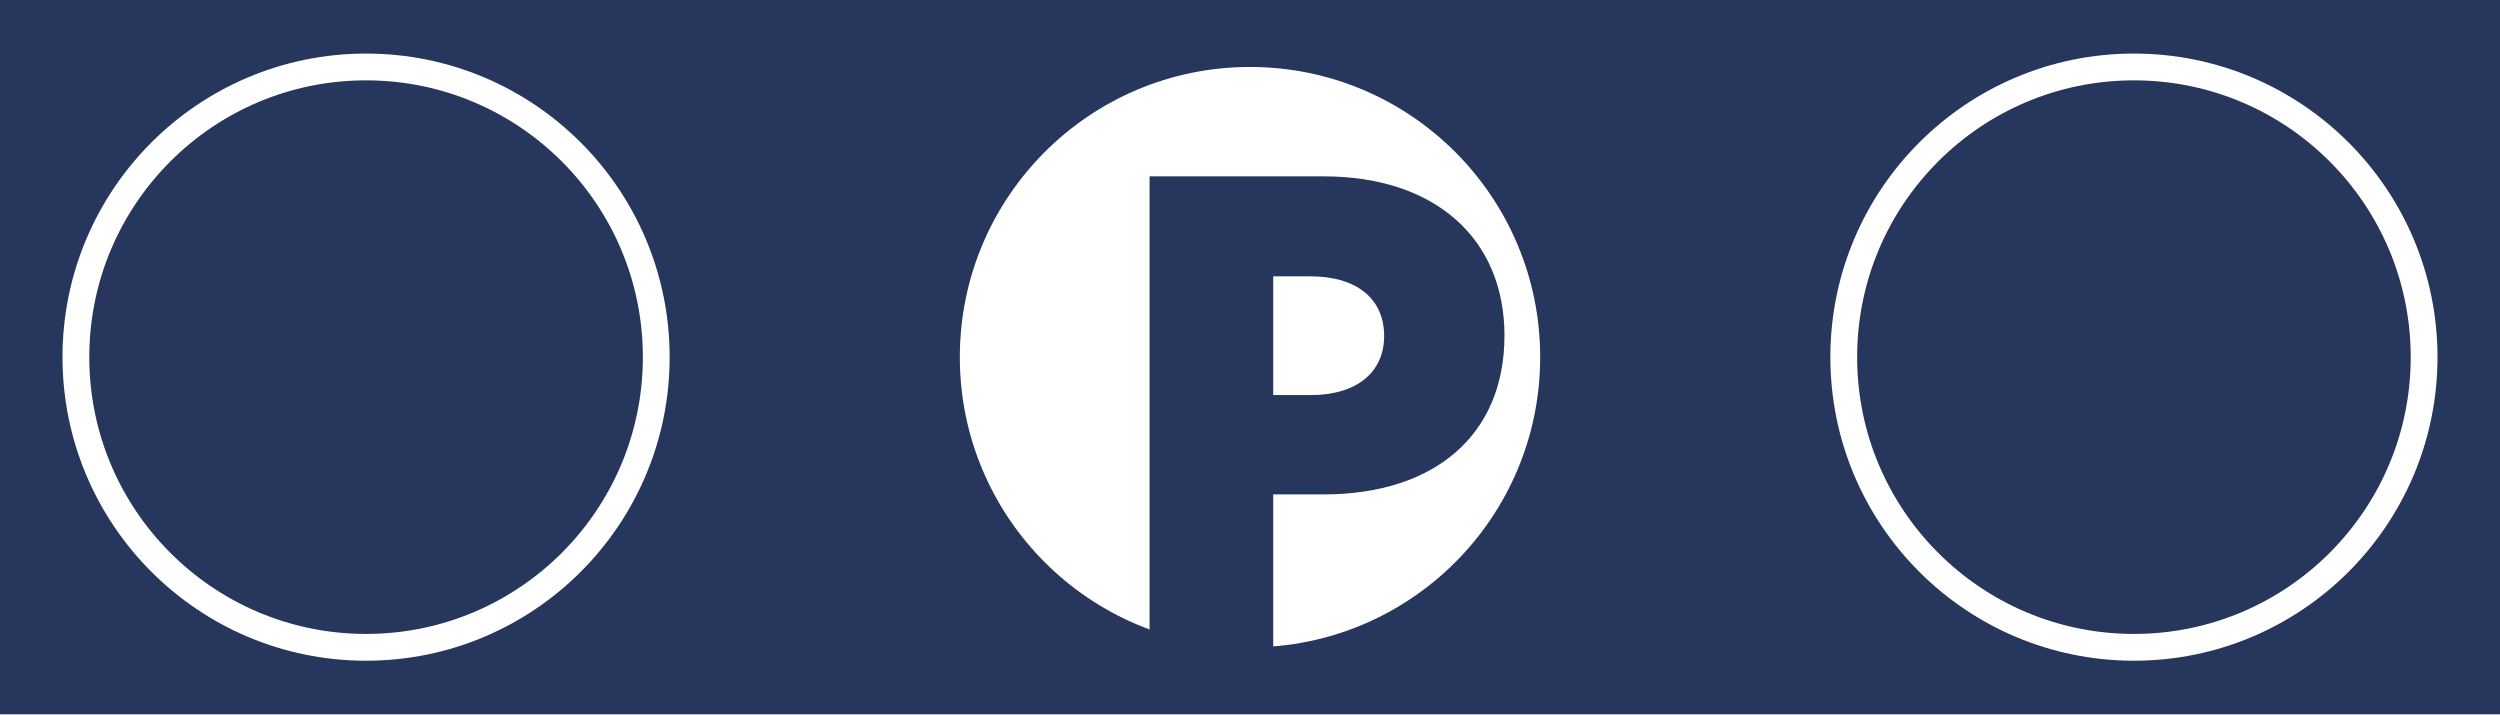
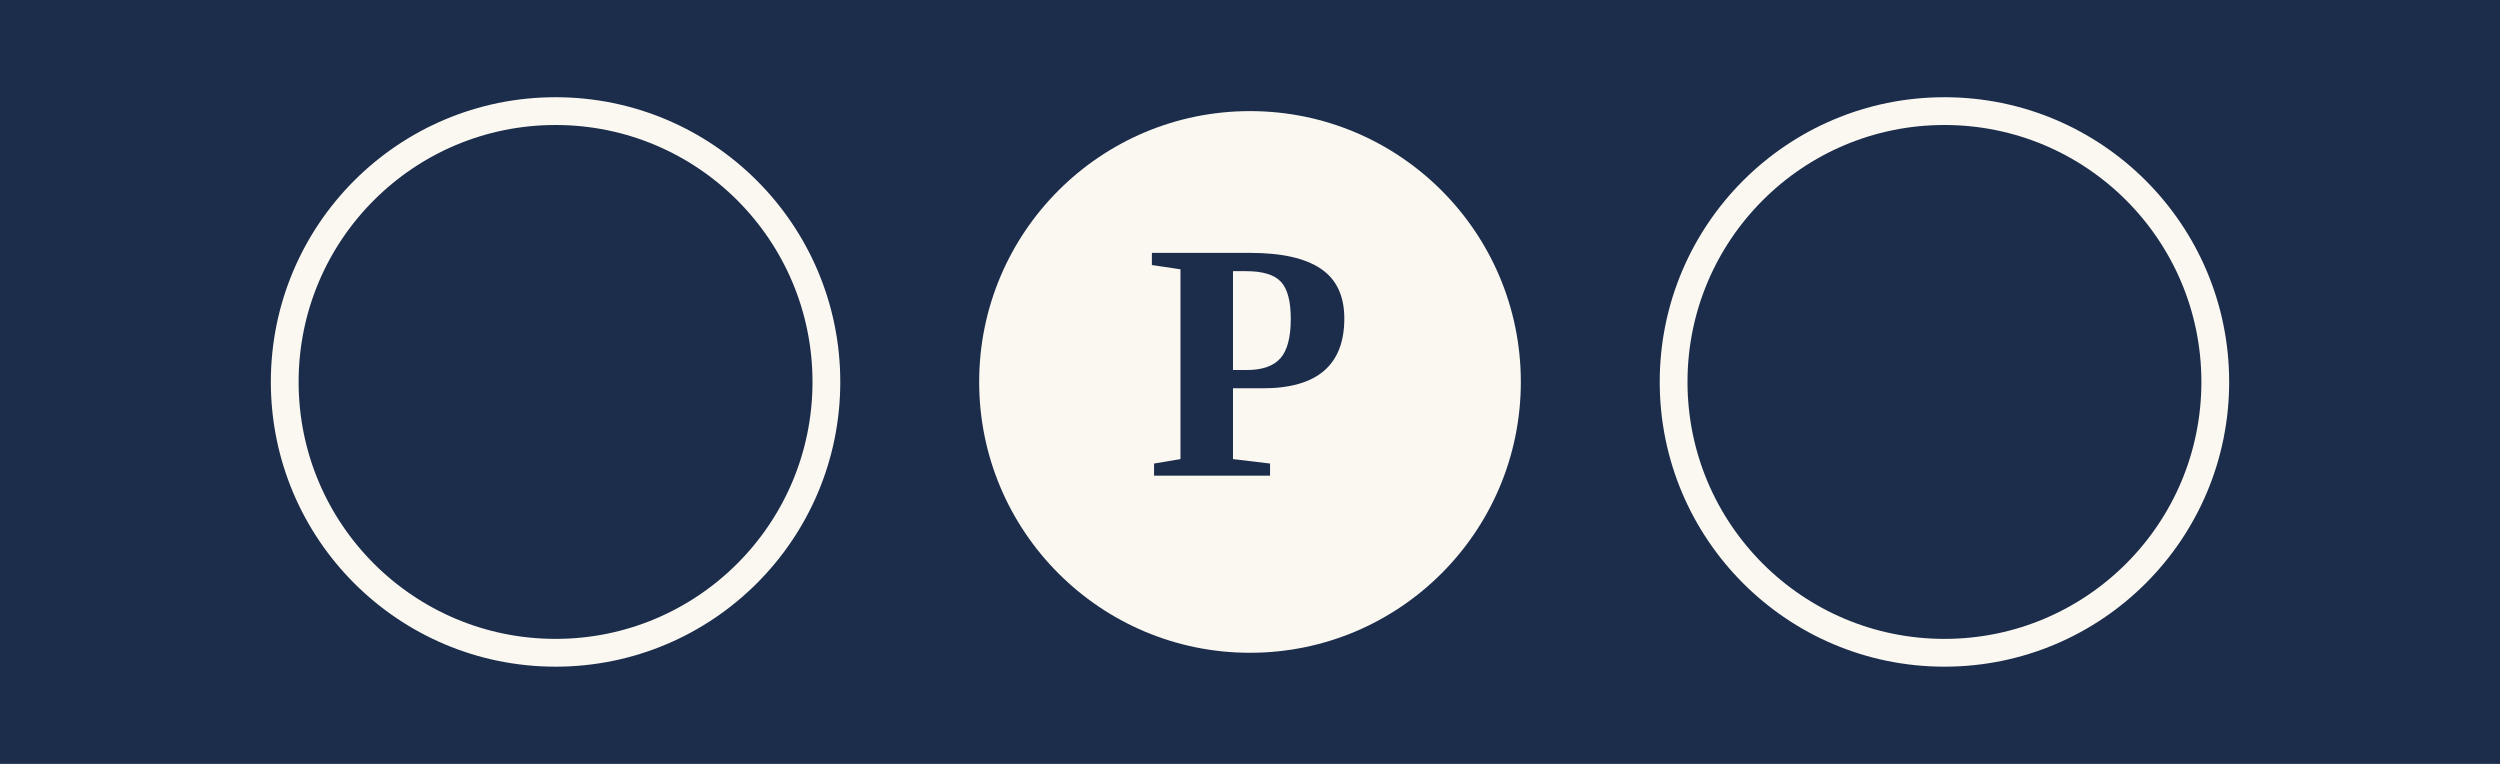
- <svg xmlns="http://www.w3.org/2000/svg" width="1120" height="320" viewBox="0 0 1120 320" fill="none">
-   <rect width="1120" height="320" fill="#26365C" />
+ <svg xmlns="http://www.w3.org/2000/svg" width="720" height="220" viewBox="0 0 720 220" fill="none">
+   <rect width="720" height="220" fill="#1B2D4B" />
  <g shape-rendering="geometricPrecision">
-     <circle cx="164" cy="160" r="130" fill="none" stroke="#FFFFFF" stroke-width="12" />
-     <circle cx="560" cy="160" r="130" fill="#FFFFFF" />
-     <circle cx="956" cy="160" r="130" fill="none" stroke="#FFFFFF" stroke-width="12" />
-     <path d="M515 79H592.9C643 79 674 106.9 674 150.4C674 194.8 642.8 221.5 592.9 221.5H570.4V306H515V79ZM587.1 177C608.2 177 620.1 166.5 620.1 150.5C620.1 134 608 123.8 587.1 123.8H570.4V177H587.1Z" fill="#26365C" />
+     <circle cx="160" cy="110" r="78" fill="none" stroke="#FBF8F1" stroke-width="8" />
+     <circle cx="360" cy="110" r="78" fill="#FBF8F1" />
+     <circle cx="560" cy="110" r="78" fill="none" stroke="#FBF8F1" stroke-width="8" />
+     <text x="360" y="137" text-anchor="middle" font-family="Georgia, 'Times New Roman', serif" font-size="98" font-weight="700" fill="#1B2D4B">P</text>
  </g>
</svg>
